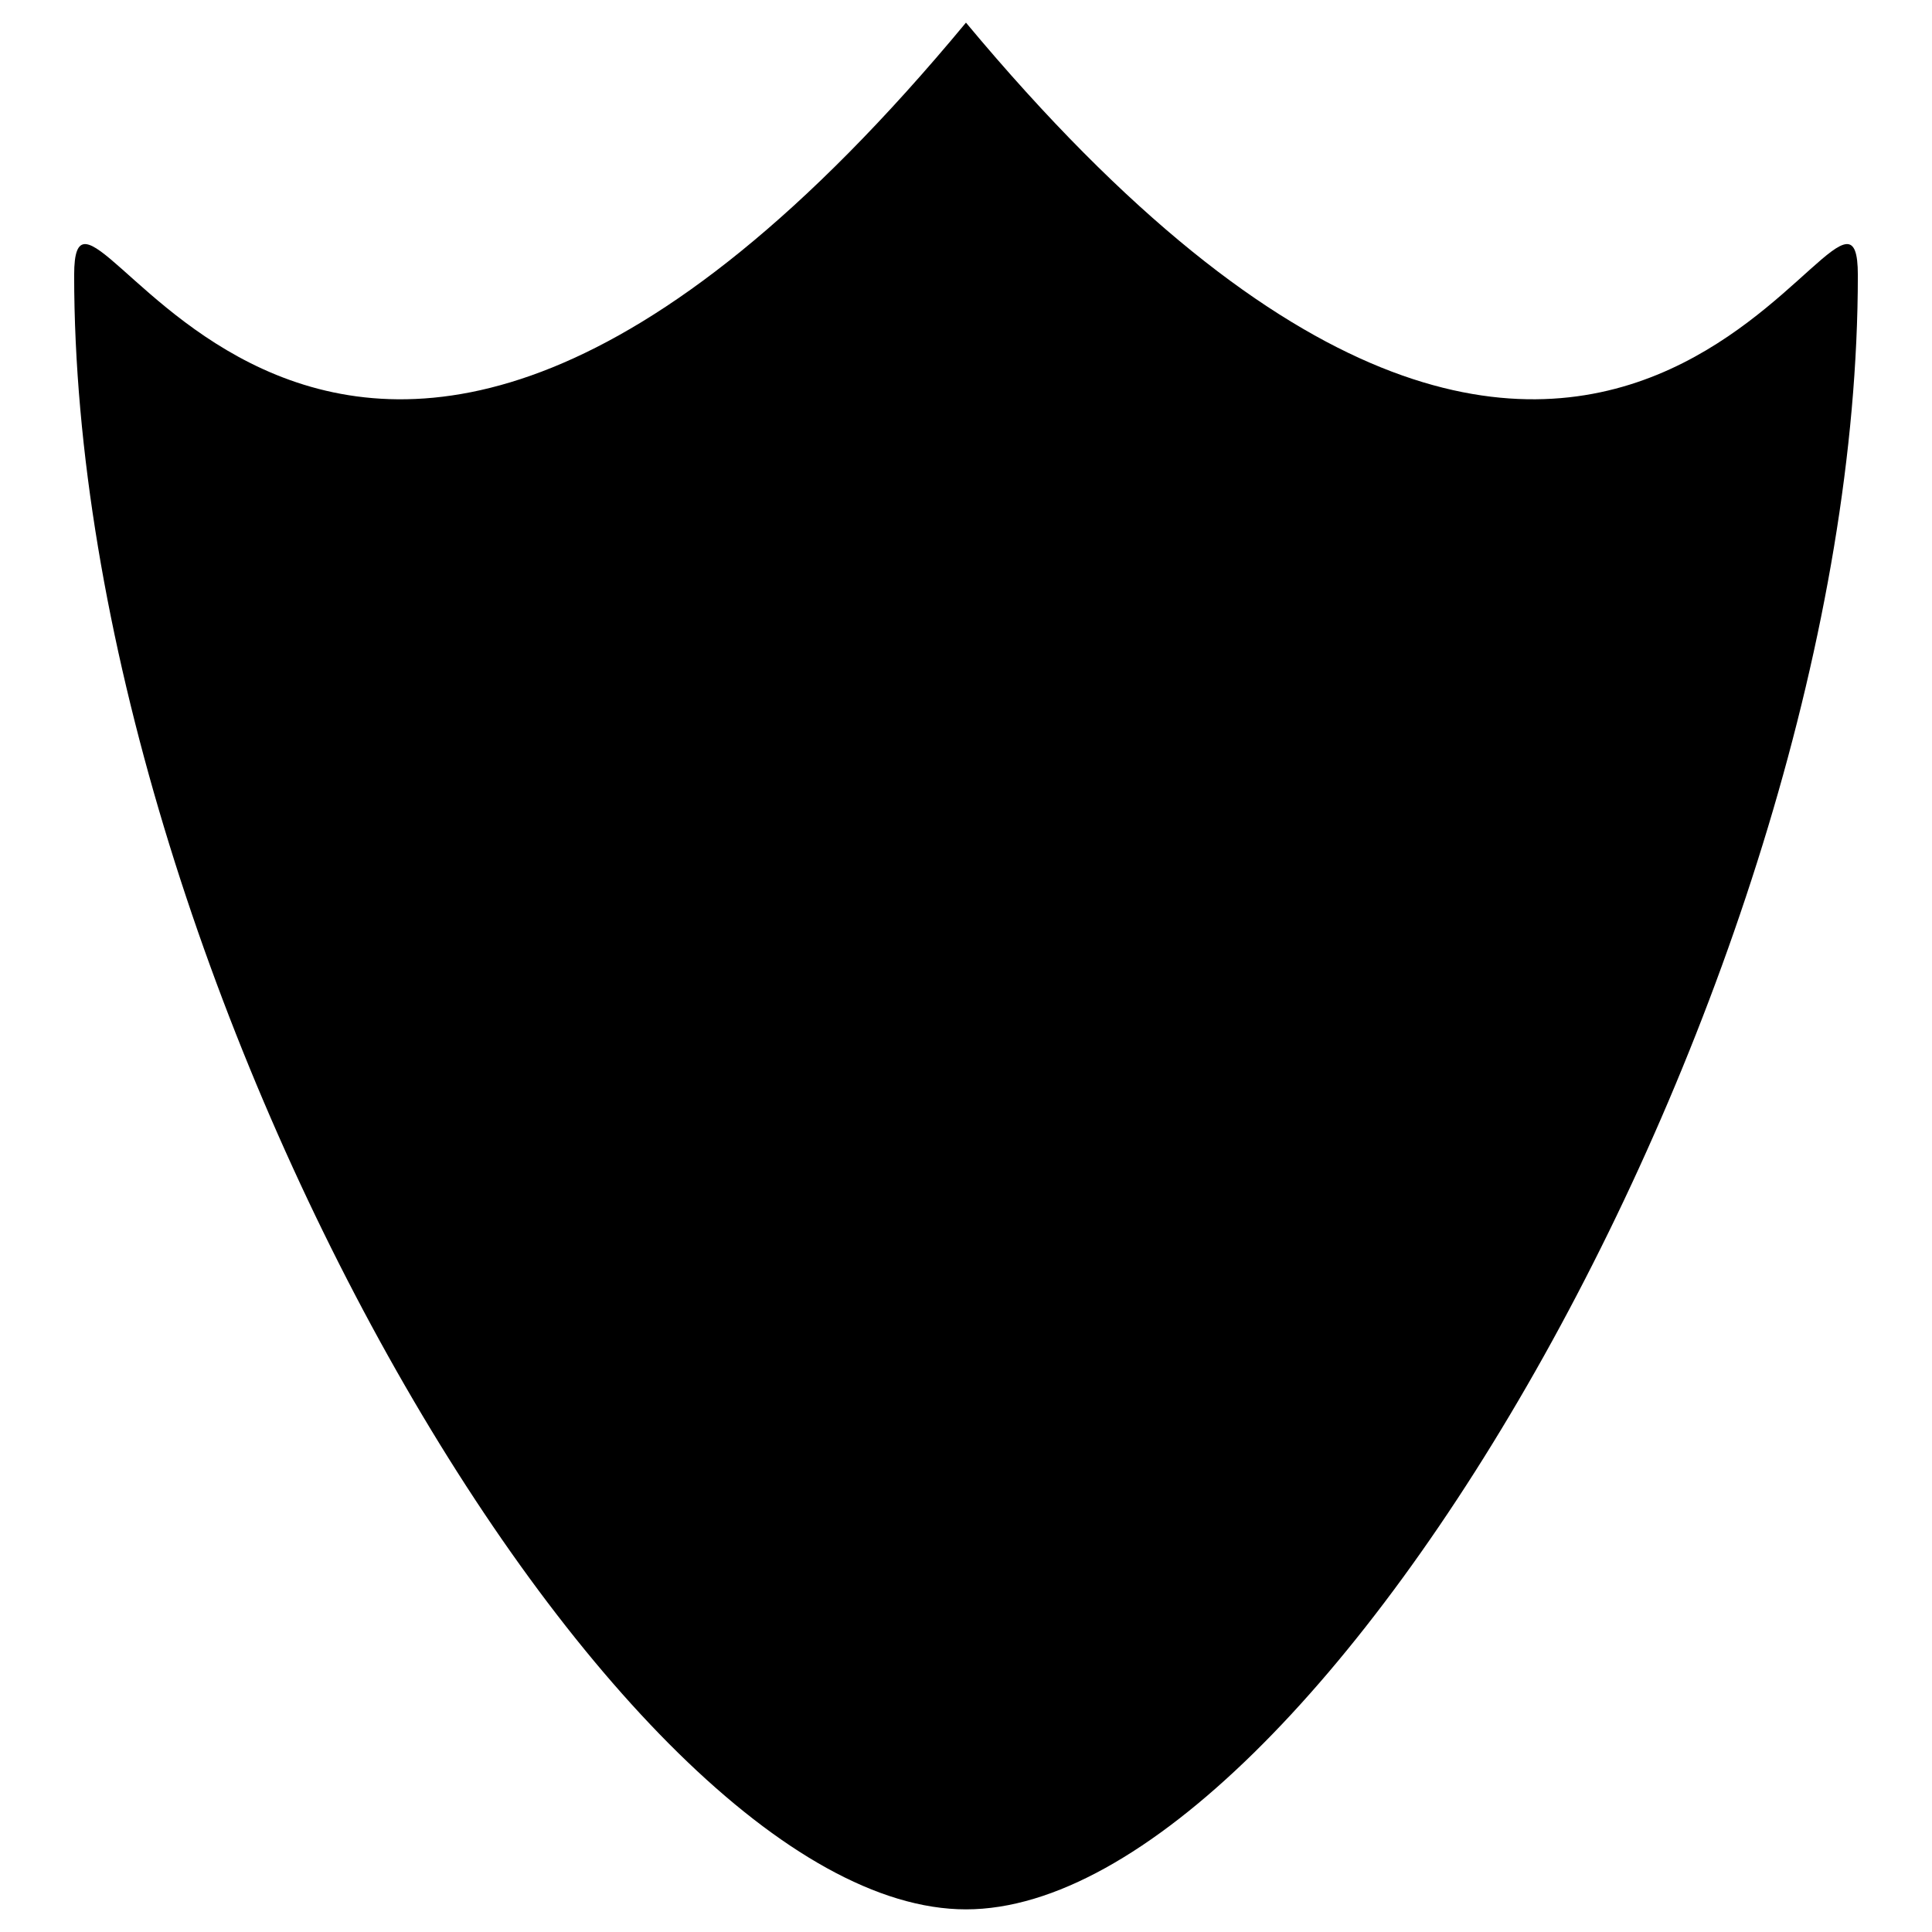
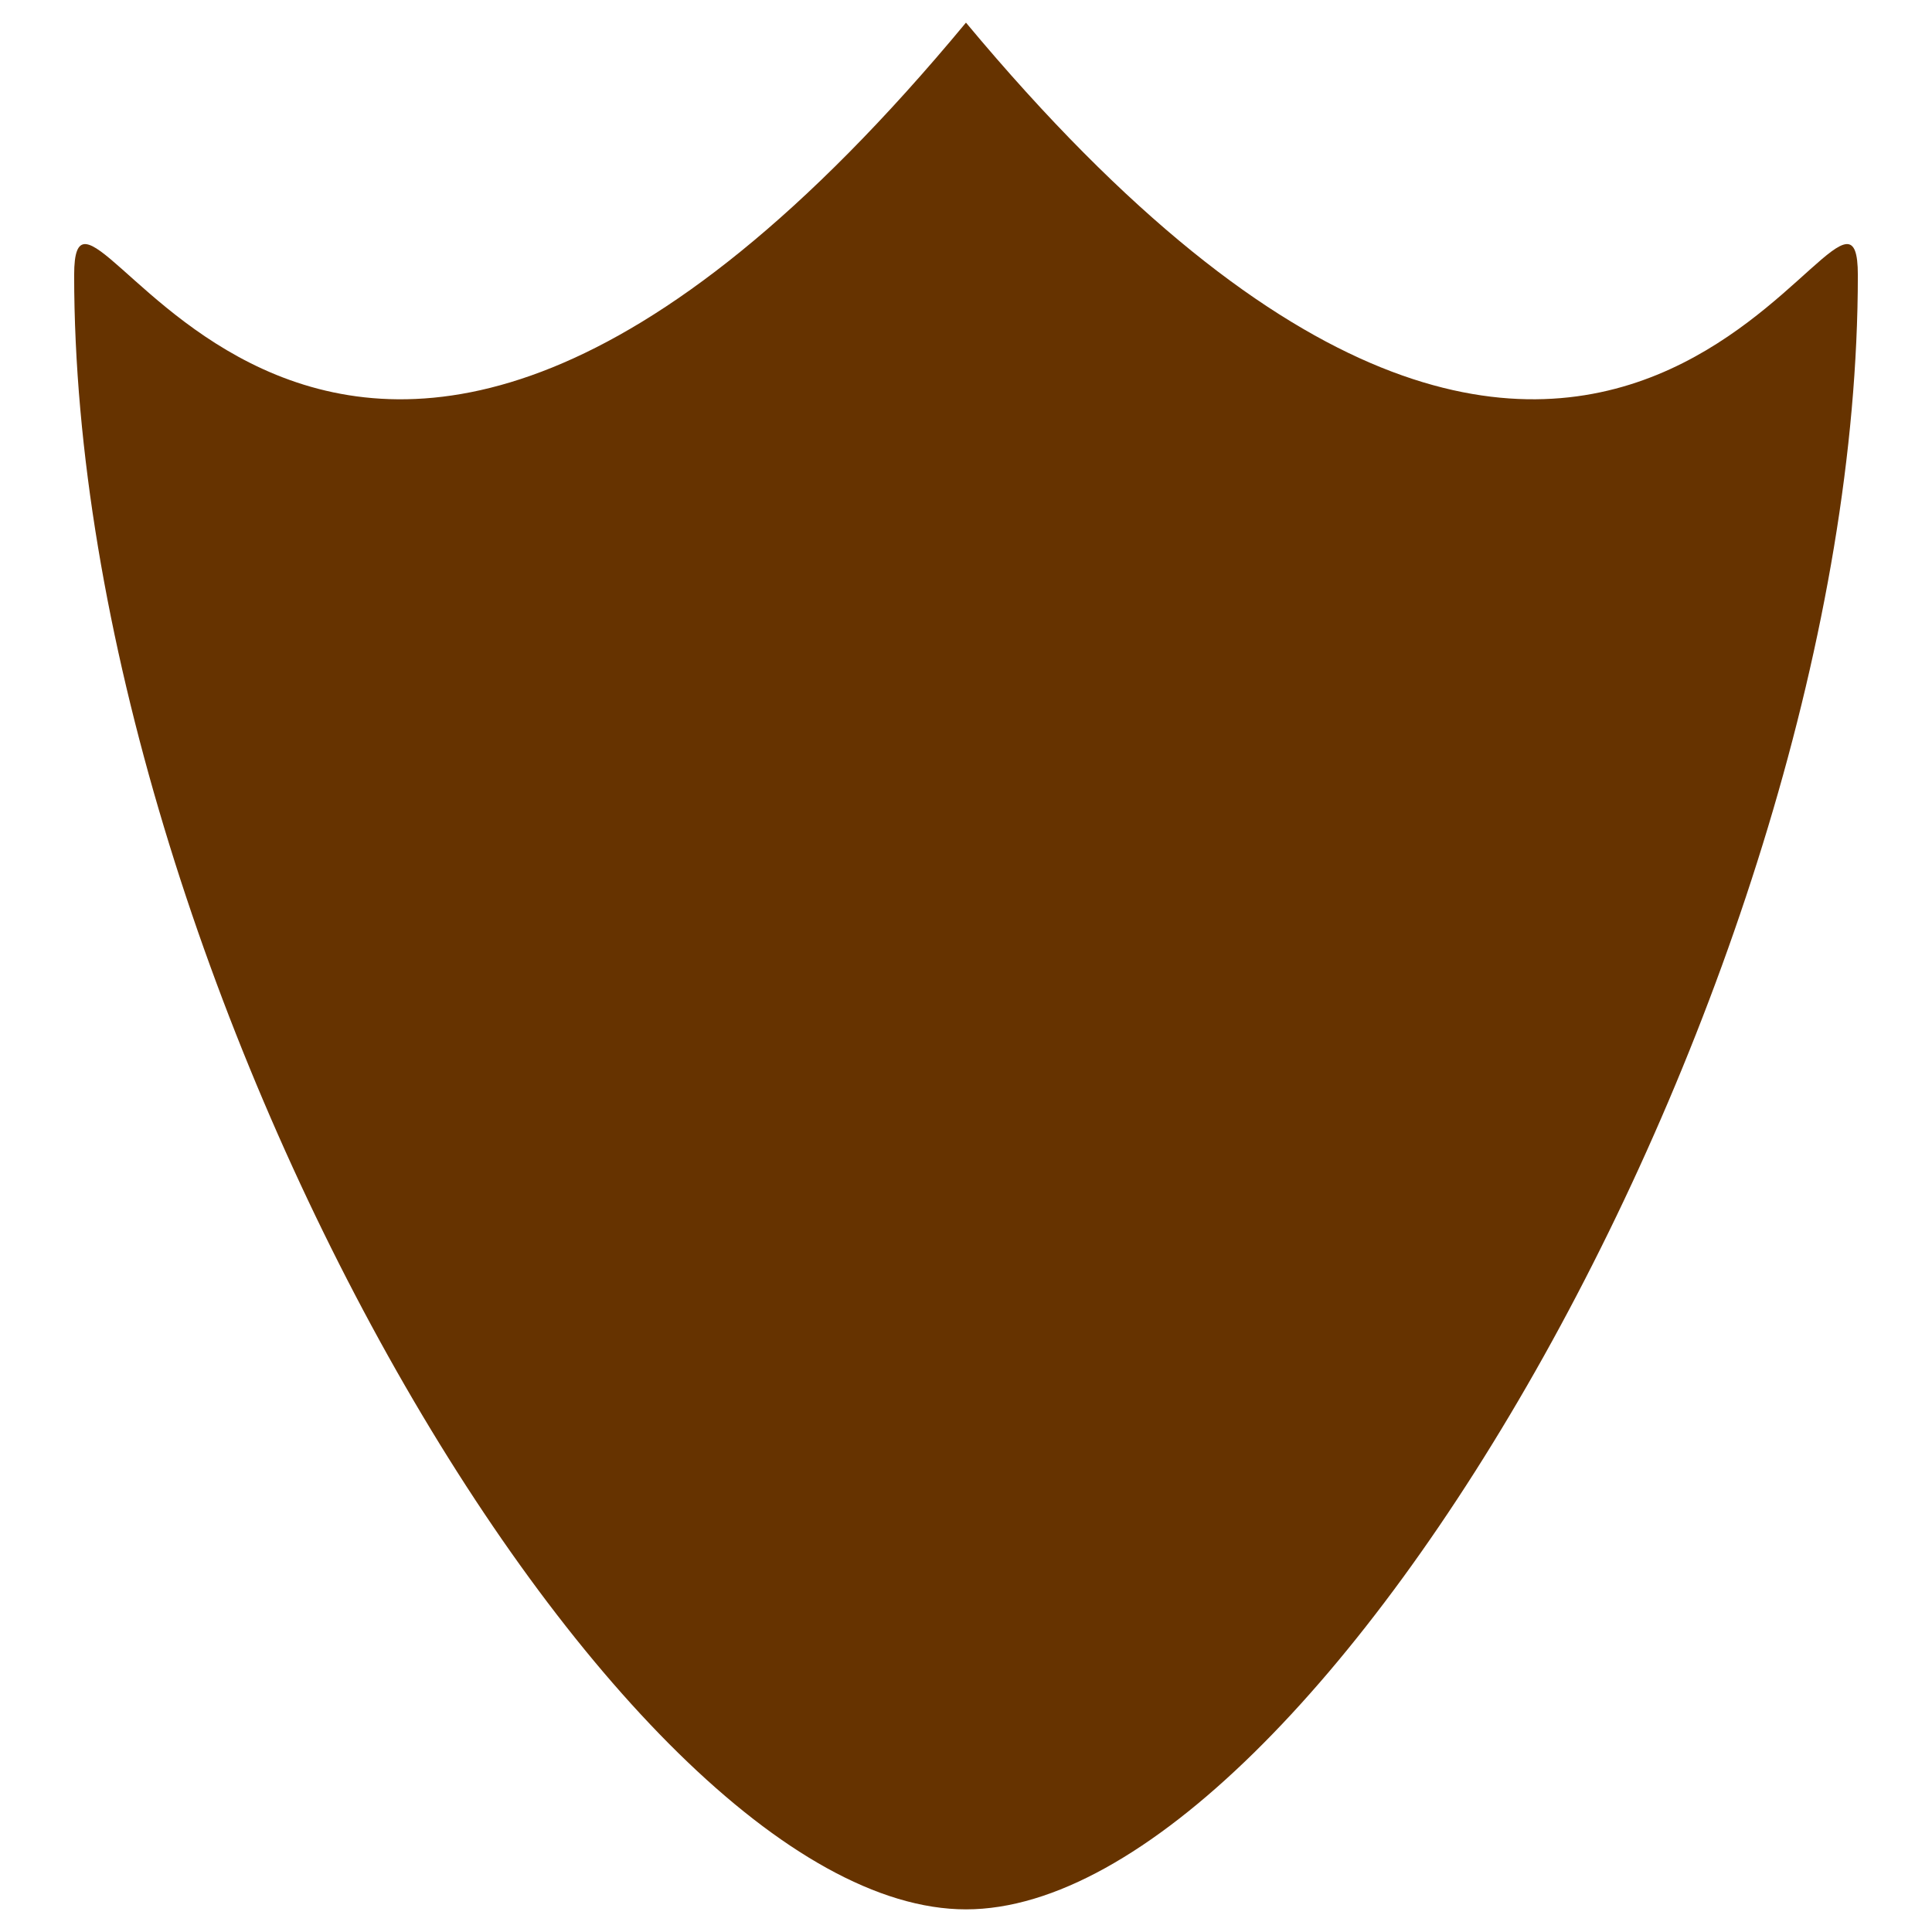
- <svg xmlns="http://www.w3.org/2000/svg" version="1.1" x="0px" y="0px" width="60px" height="60px" viewBox="0 0 60 60" enable-background="new 0 0 60 60" xml:space="preserve">
-   <g id="Layer_1">
- </g>
-   <g id="defence">
-     <g id="defence_1_">
-       <path d="M57.697,8.541c0,21.852-16.771,50.756-27.697,50.756S2.303,30.393,2.303,8.541c0-5.65,7.5,16.527,27.696-7.838    C50.303,25.067,57.697,2.89,57.697,8.541z" />
-     </g>
+ <svg xmlns="http://www.w3.org/2000/svg" version="1.1" id="defence_color" x="0px" y="0px" width="60px" height="60px" viewBox="0 0 60 60" enable-background="new 0 0 60 60" xml:space="preserve">
+   <g id="defence_3_">
+     <path fill="#663300" d="M57.697,8.541c0,21.852-16.771,50.756-27.697,50.756S2.303,30.393,2.303,8.541   c0-5.65,7.5,16.527,27.696-7.838C50.303,25.067,57.697,2.89,57.697,8.541z" />
  </g>
</svg>
